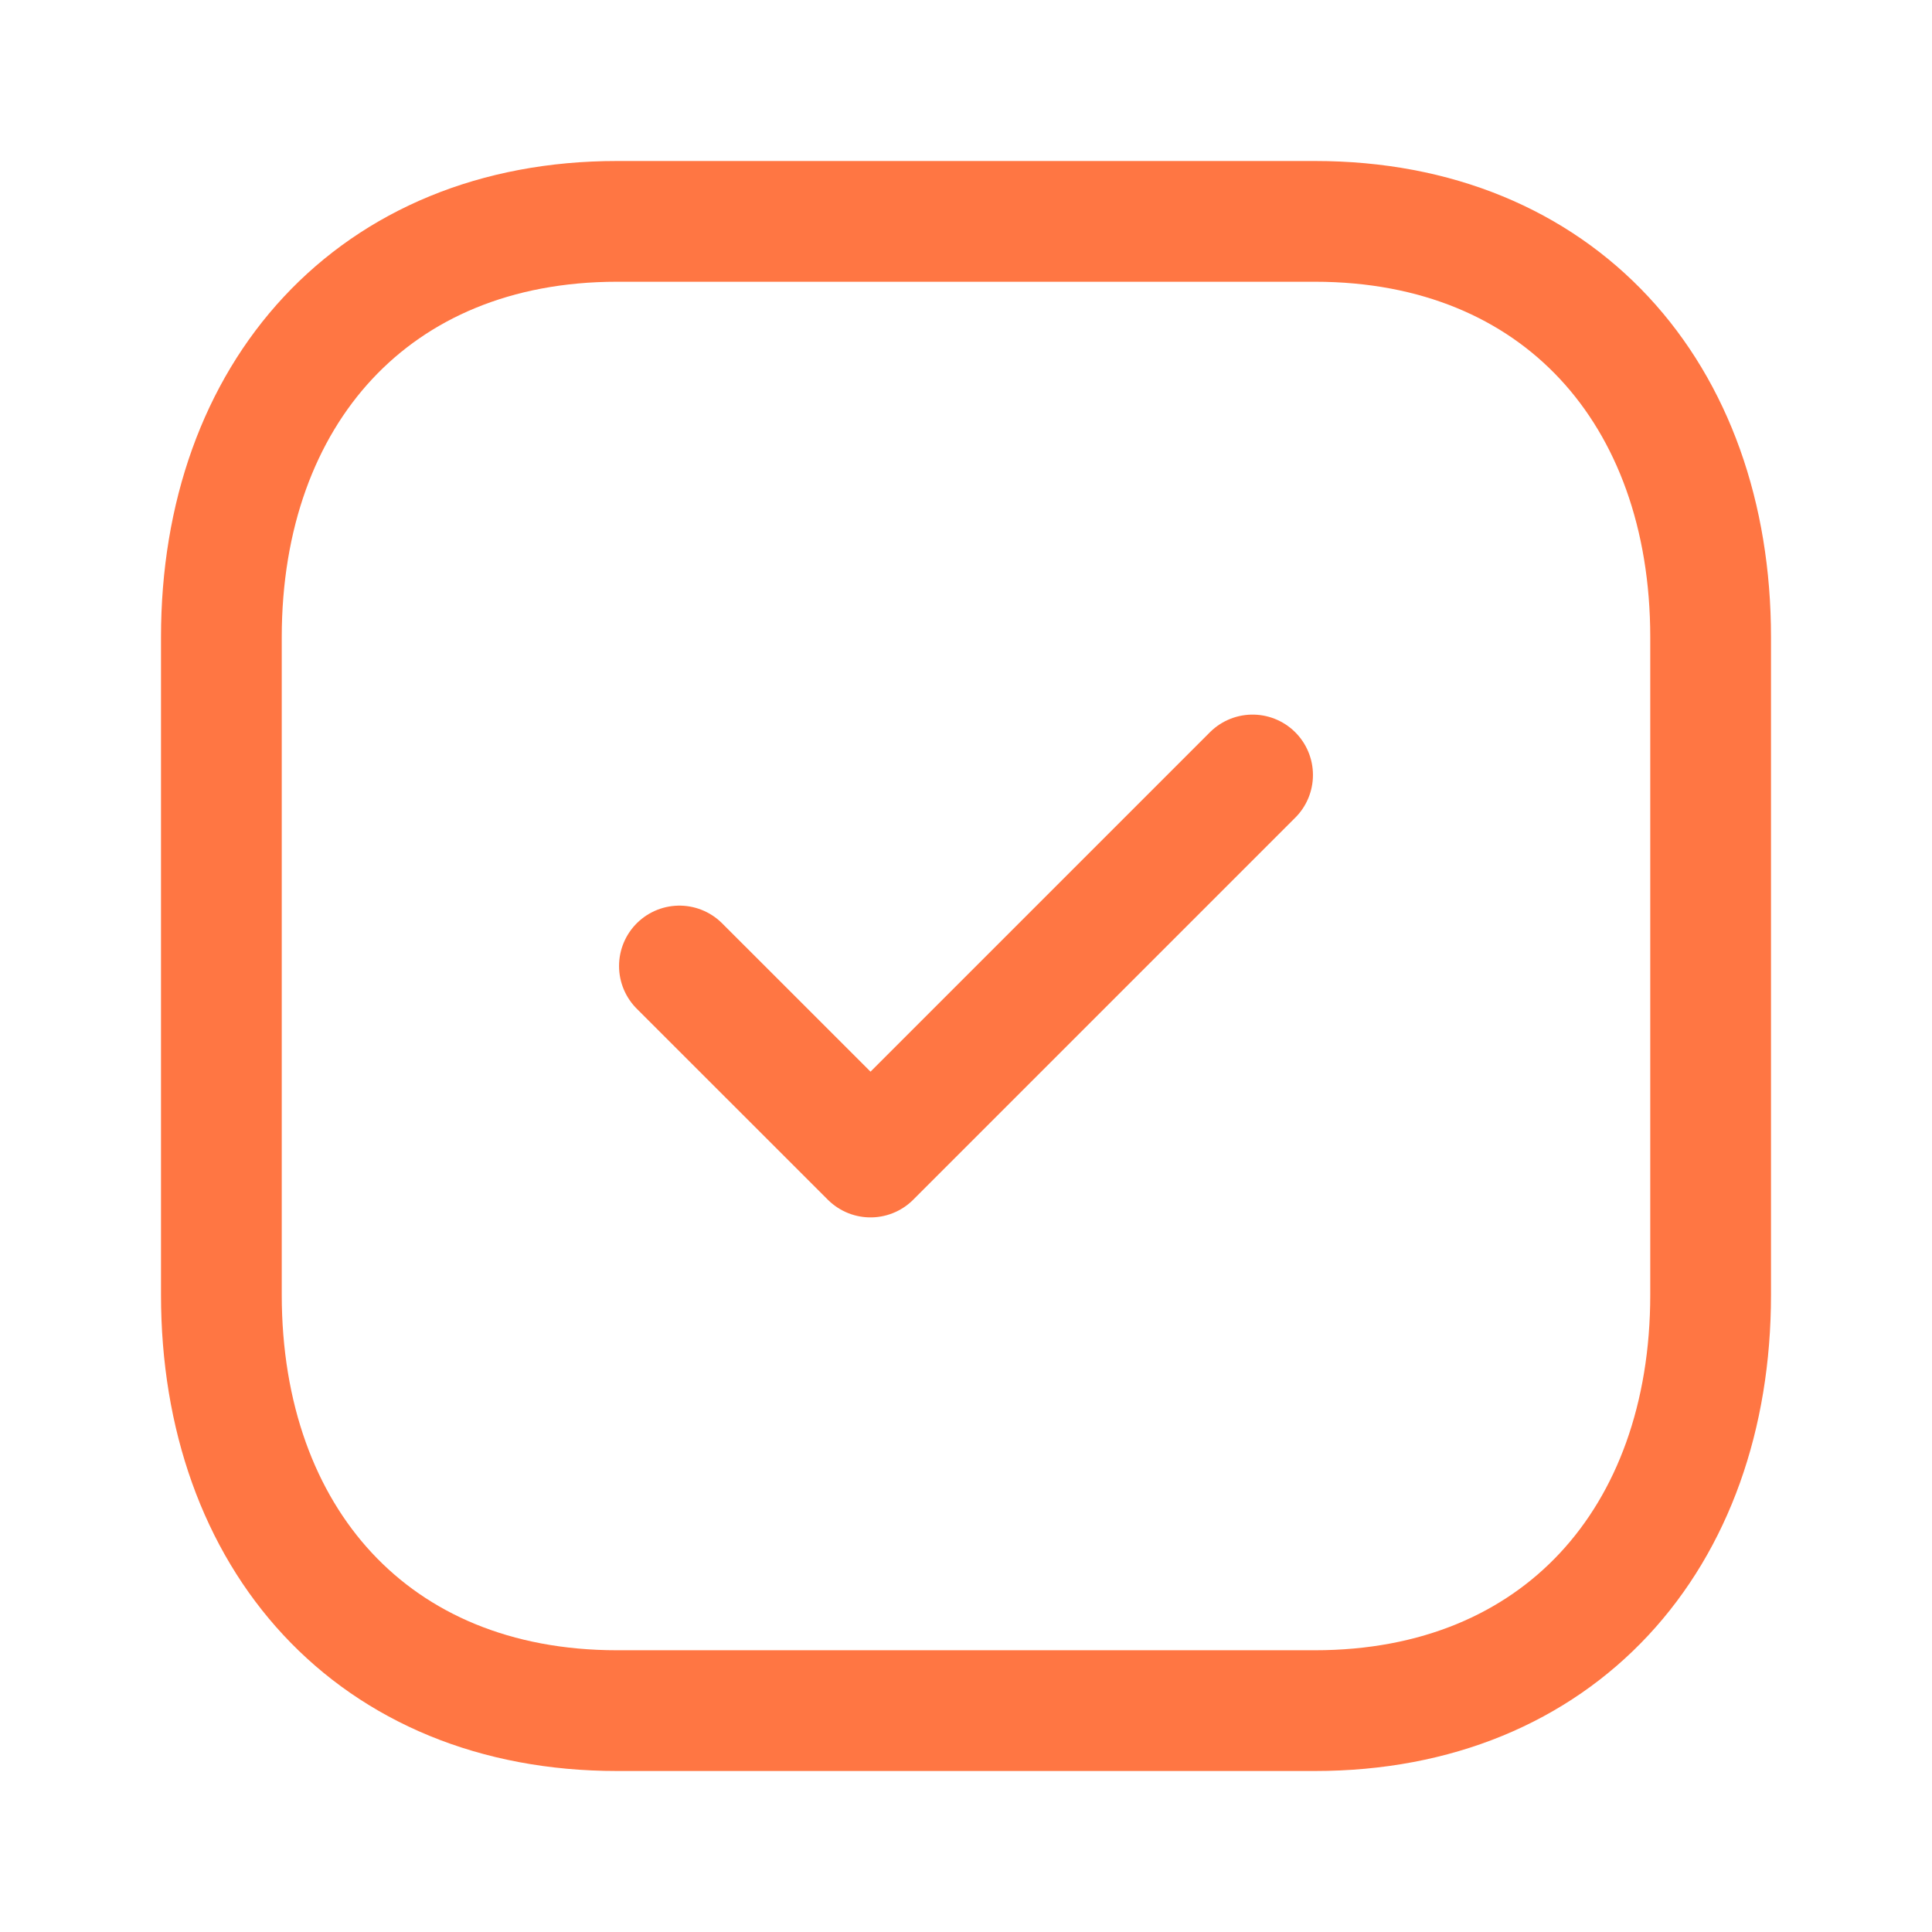
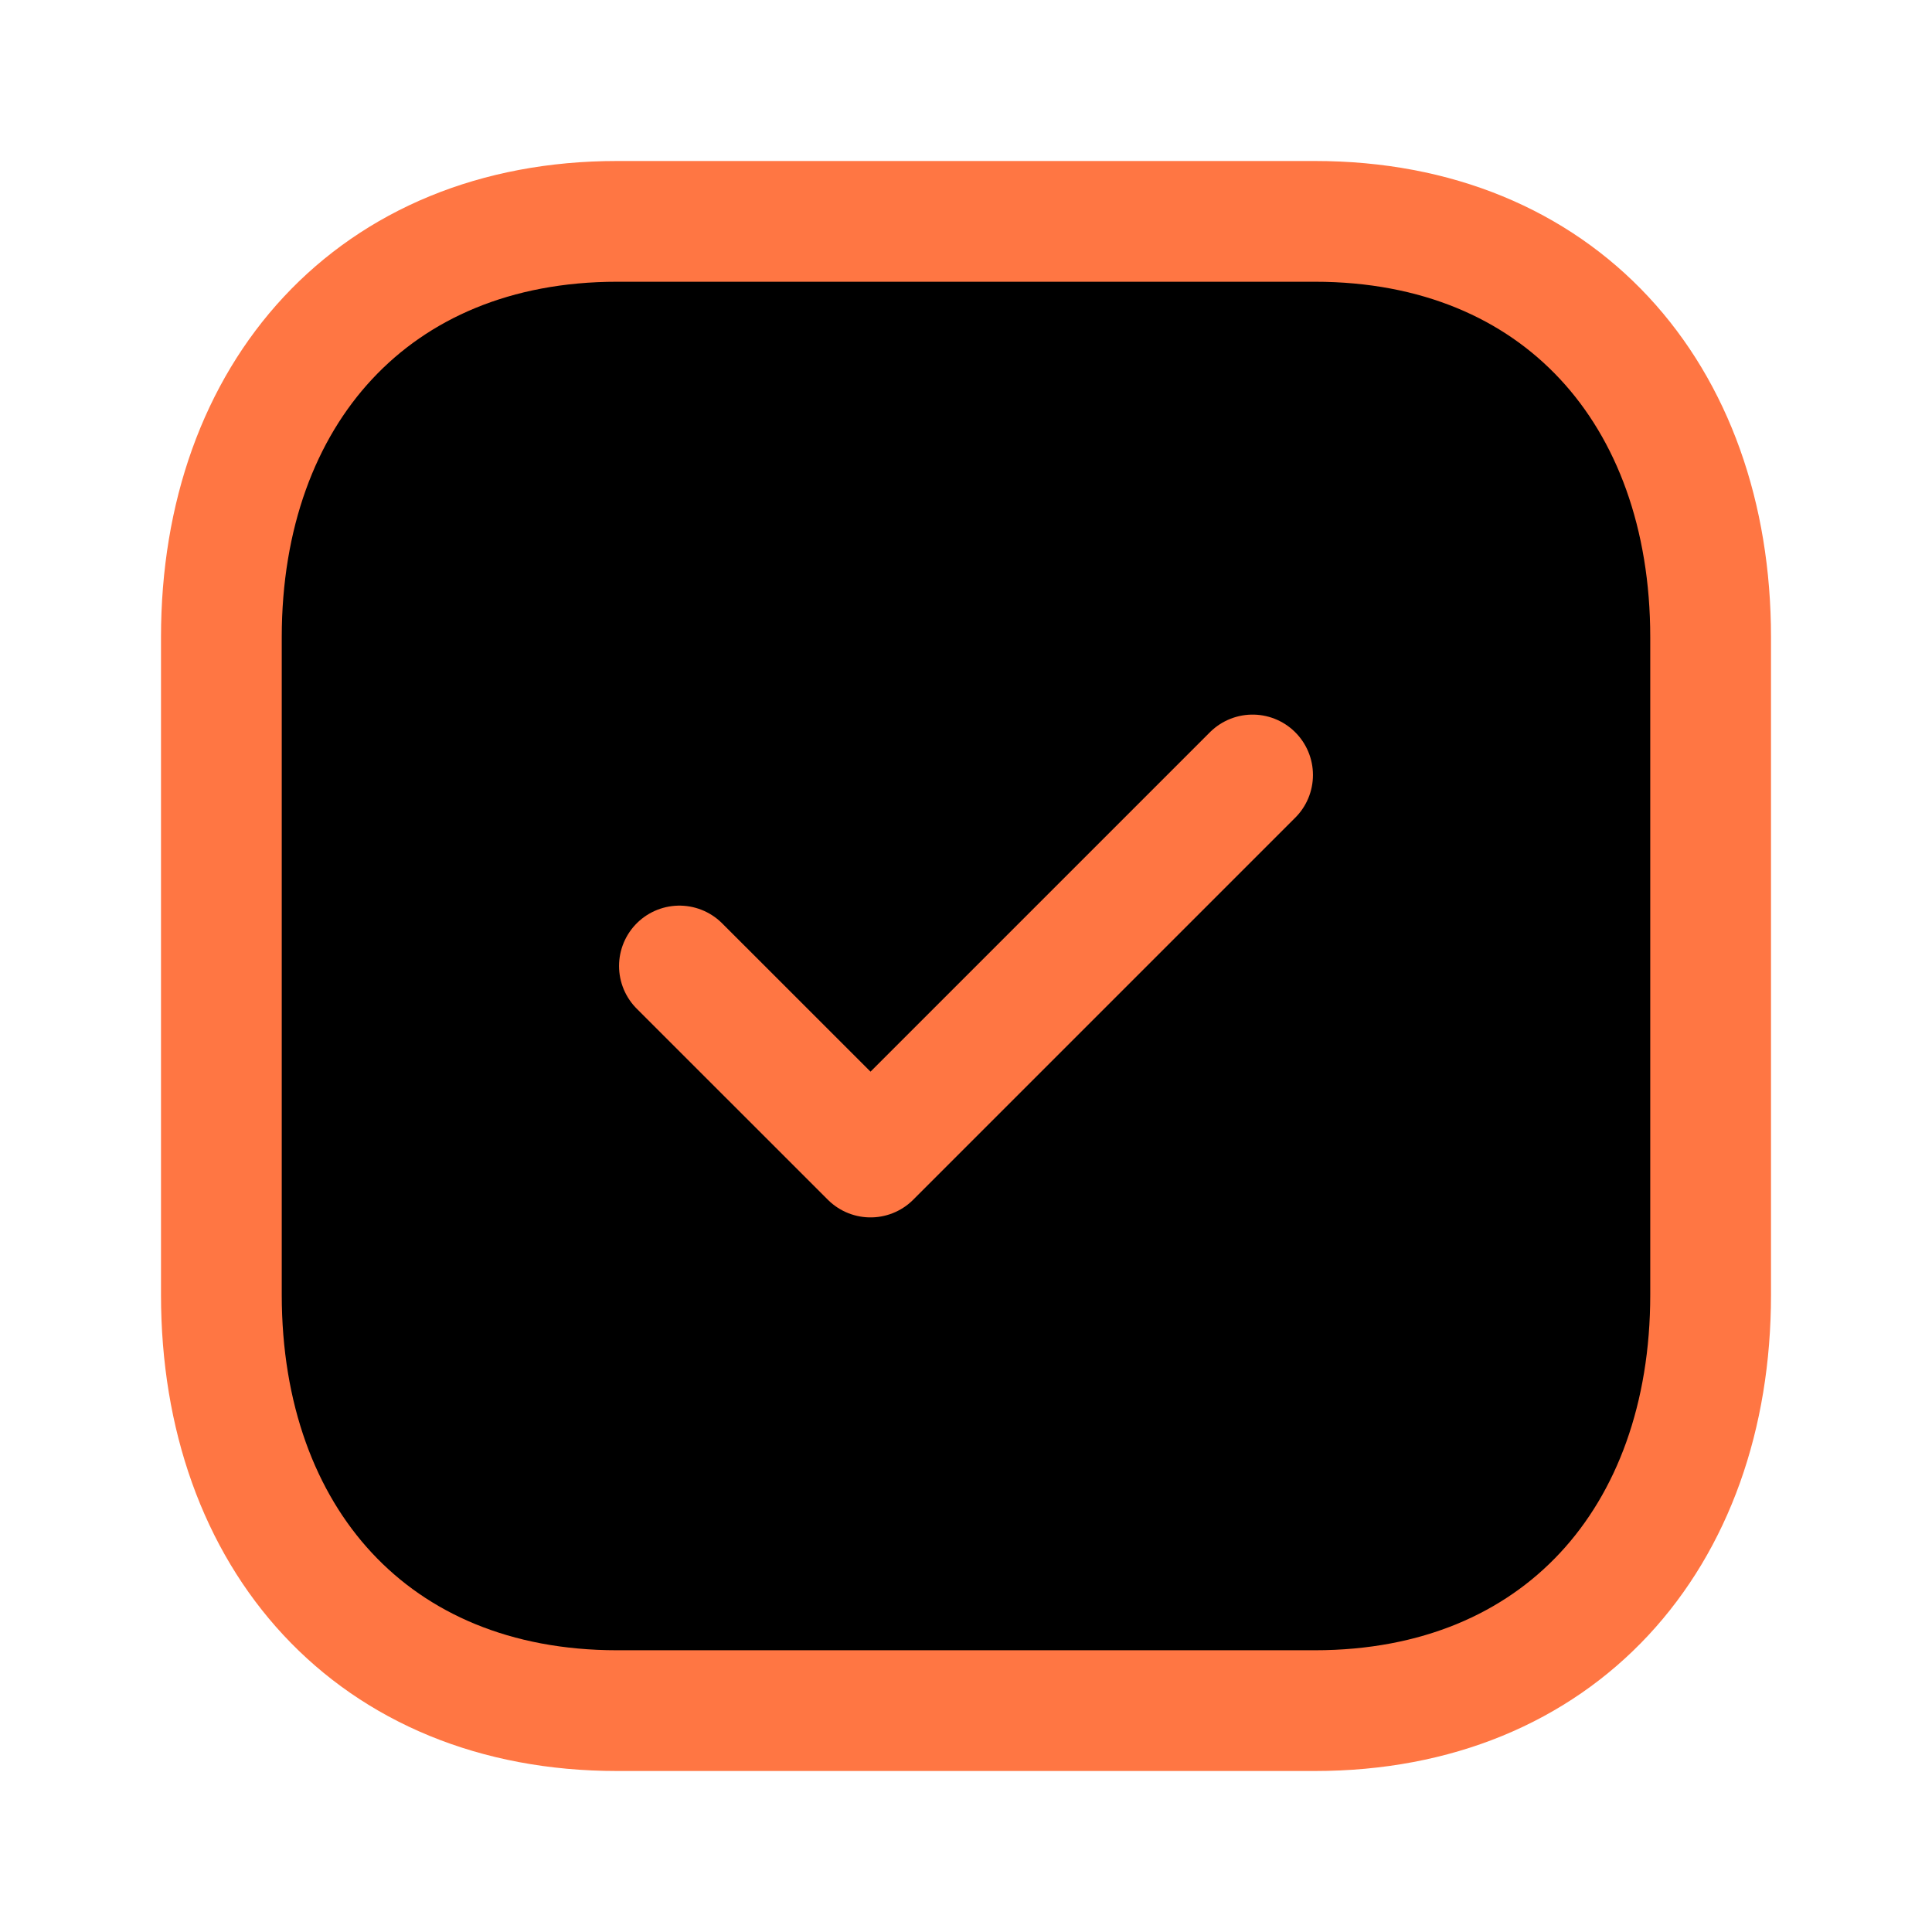
- <svg xmlns="http://www.w3.org/2000/svg" width="24" height="24" viewBox="0 0 24 24" fill="none">
+ <svg xmlns="http://www.w3.org/2000/svg" width="24" height="24" viewBox="0 0 24 24" fill="currentColor">
  <path fill-rule="evenodd" clip-rule="evenodd" d="M16.334 2.75H7.665C4.644 2.75 2.75 4.889 2.75 7.916V16.084C2.75 19.111 4.635 21.25 7.665 21.25H16.334C19.364 21.25 21.25 19.111 21.25 16.084V7.916C21.25 4.889 19.364 2.75 16.334 2.75Z" stroke="#FF7643" stroke-width="1.5" stroke-linecap="round" stroke-linejoin="round" />
  <path d="M8.44 12L10.814 14.373L15.56 9.627" stroke="#FF7643" stroke-width="1.5" stroke-linecap="round" stroke-linejoin="round" />
</svg>
